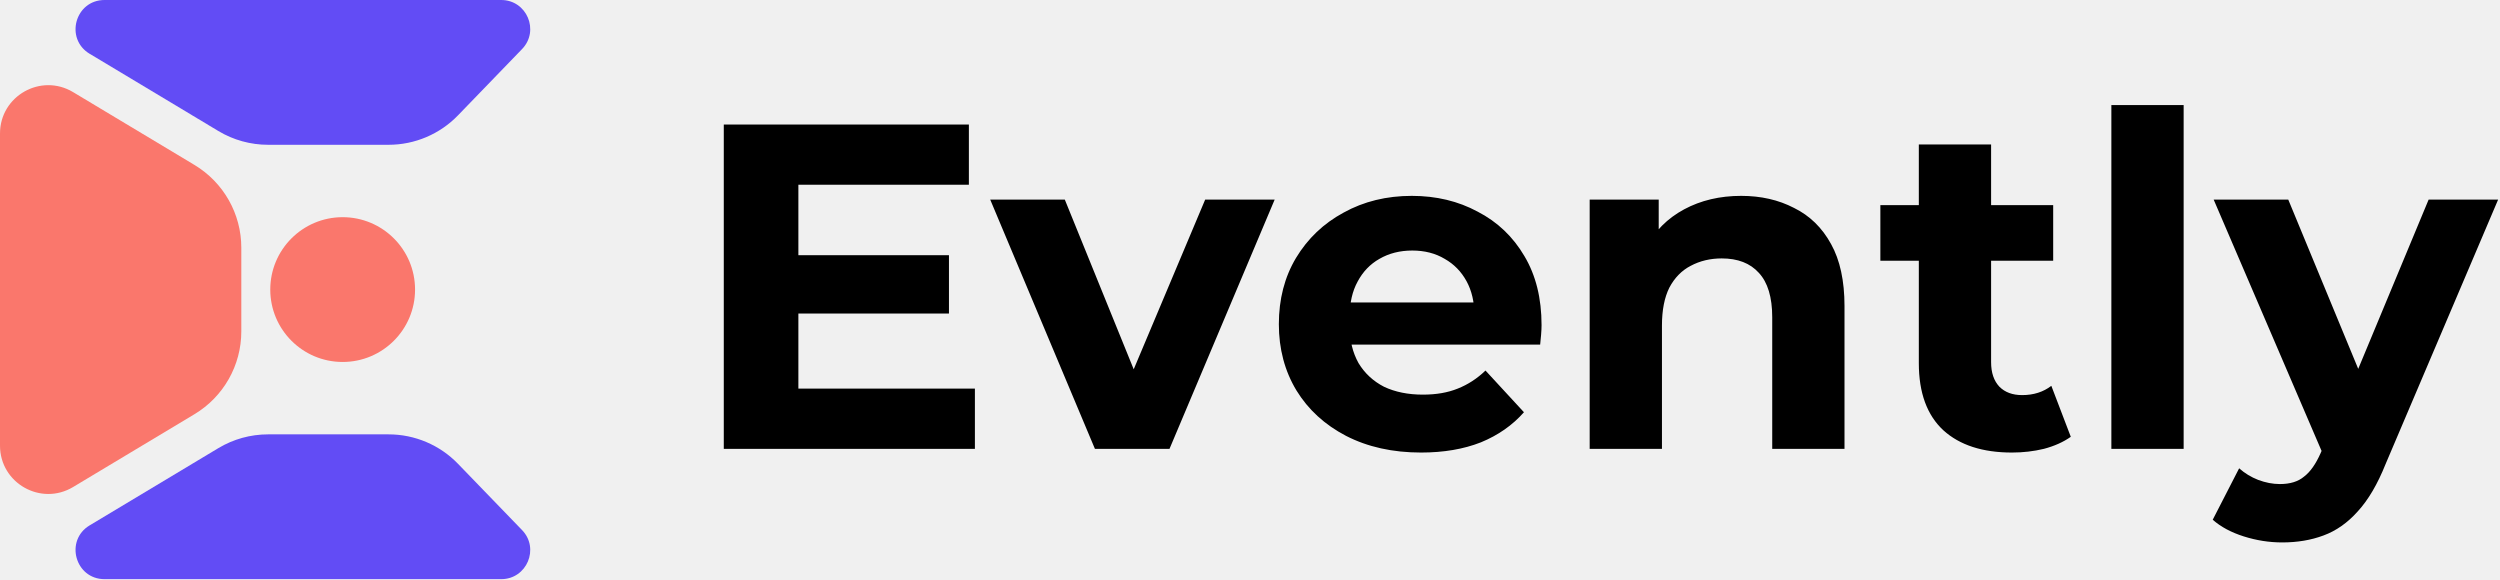
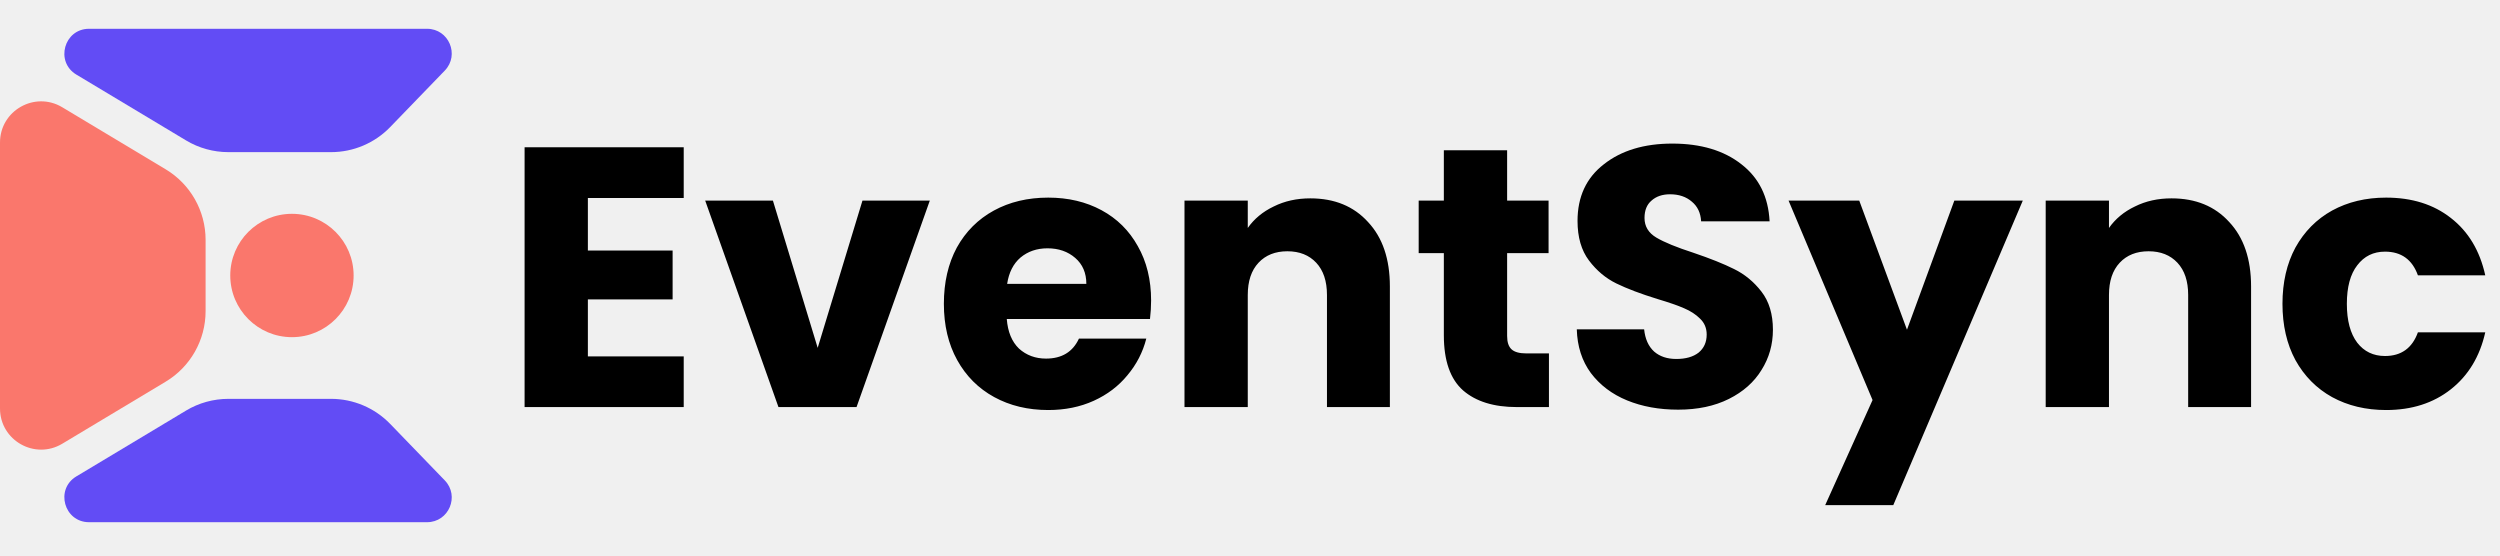
- <svg xmlns="http://www.w3.org/2000/svg" width="518" height="120" viewBox="0 0 518 120" fill="none">
-   <path d="M-3.08811e-06 27.662C-1.72904e-06 19.889 8.48 15.088 15.145 19.087L40.29 34.174C46.314 37.788 50 44.299 50 51.324L50 68.676C50 75.701 46.314 82.212 40.29 85.826L15.145 100.913C8.48 104.912 -1.57555e-05 100.111 -1.43965e-05 92.338L-3.08811e-06 27.662Z" fill="#FA776C" />
-   <path d="M103.855 -3.00576e-06C109.151 -1.88027e-06 111.85 6.362 108.169 10.17L94.896 23.9C91.128 27.799 85.938 30 80.516 30L55.54 30C51.915 30 48.358 29.015 45.25 27.15L18.575 11.145C13.357 8.014 15.577 -2.17645e-05 21.662 -2.04714e-05L103.855 -3.00576e-06Z" fill="#624CF5" />
-   <path d="M103.855 120C109.151 120 111.85 113.638 108.169 109.83L94.896 96.1C91.128 92.201 85.938 90 80.516 90L55.54 90C51.915 90 48.358 90.985 45.25 92.85L18.575 108.855C13.357 111.986 15.577 120 21.662 120L103.855 120Z" fill="#624CF5" />
-   <rect x="56" y="45" width="30" height="30" rx="15" fill="#FA776C" />
-   <path d="M164.272 52.872H196.624V64.968H164.272V52.872ZM165.424 80.52H202V93H149.968V25.8H200.752V38.28H165.424V80.52ZM226.866 93L205.169 41.352H220.626L238.674 85.8H230.994L249.714 41.352H264.114L242.322 93H226.866ZM294.45 93.768C288.562 93.768 283.378 92.616 278.898 90.312C274.482 88.008 271.058 84.872 268.626 80.904C266.194 76.872 264.978 72.296 264.978 67.176C264.978 61.992 266.162 57.416 268.53 53.448C270.962 49.416 274.258 46.28 278.418 44.04C282.578 41.736 287.282 40.584 292.53 40.584C297.586 40.584 302.13 41.672 306.162 43.848C310.258 45.96 313.49 49.032 315.858 53.064C318.226 57.032 319.41 61.8 319.41 67.368C319.41 67.944 319.378 68.616 319.314 69.384C319.25 70.088 319.186 70.76 319.122 71.4H277.17V62.664H311.25L305.49 65.256C305.49 62.568 304.946 60.232 303.858 58.248C302.77 56.264 301.266 54.728 299.346 53.64C297.426 52.488 295.186 51.912 292.626 51.912C290.066 51.912 287.794 52.488 285.81 53.64C283.89 54.728 282.386 56.296 281.298 58.344C280.21 60.328 279.666 62.696 279.666 65.448V67.752C279.666 70.568 280.274 73.064 281.49 75.24C282.77 77.352 284.53 78.984 286.77 80.136C289.074 81.224 291.762 81.768 294.834 81.768C297.586 81.768 299.986 81.352 302.034 80.52C304.146 79.688 306.066 78.44 307.794 76.776L315.762 85.416C313.394 88.104 310.418 90.184 306.834 91.656C303.25 93.064 299.122 93.768 294.45 93.768ZM360.773 40.584C364.869 40.584 368.517 41.416 371.717 43.08C374.981 44.68 377.541 47.176 379.397 50.568C381.253 53.896 382.181 58.184 382.181 63.432V93H367.205V65.736C367.205 61.576 366.277 58.504 364.421 56.52C362.629 54.536 360.069 53.544 356.741 53.544C354.373 53.544 352.229 54.056 350.309 55.08C348.453 56.04 346.981 57.544 345.893 59.592C344.869 61.64 344.357 64.264 344.357 67.464V93H329.381V41.352H343.685V55.656L340.997 51.336C342.853 47.88 345.509 45.224 348.965 43.368C352.421 41.512 356.357 40.584 360.773 40.584ZM416.876 93.768C410.796 93.768 406.06 92.232 402.668 89.16C399.276 86.024 397.58 81.384 397.58 75.24V29.928H412.556V75.048C412.556 77.224 413.132 78.92 414.284 80.136C415.436 81.288 417.004 81.864 418.988 81.864C421.356 81.864 423.372 81.224 425.036 79.944L429.068 90.504C427.532 91.592 425.676 92.424 423.5 93C421.388 93.512 419.18 93.768 416.876 93.768ZM389.612 54.024V42.504H425.42V54.024H389.612ZM437.475 93V21.768H452.451V93H437.475ZM472.878 112.392C470.19 112.392 467.534 111.976 464.91 111.144C462.286 110.312 460.142 109.16 458.477 107.688L463.95 97.032C465.102 98.056 466.414 98.856 467.886 99.432C469.422 100.008 470.926 100.296 472.398 100.296C474.51 100.296 476.174 99.784 477.39 98.76C478.67 97.8 479.822 96.168 480.846 93.864L483.534 87.528L484.686 85.896L503.214 41.352H517.614L494.286 96.168C492.622 100.328 490.702 103.592 488.526 105.96C486.414 108.328 484.046 109.992 481.422 110.952C478.862 111.912 476.014 112.392 472.878 112.392ZM481.71 95.016L458.669 41.352H474.126L491.982 84.552L481.71 95.016Z" fill="black" />
+ <svg xmlns="http://www.w3.org/2000/svg" width="608" height="135" viewBox="0 0 608 135" fill="none">
+   <g clip-path="url(#clip0_14_2)">
+     <g clip-path="url(#clip1_14_2)">
+       <path d="M1.13084e-05 34.662C1.26675e-05 26.889 8.48 22.088 15.145 26.087L40.29 41.174C46.314 44.788 50 51.299 50 58.324V75.676C50 82.701 46.314 89.212 40.29 92.826L15.145 107.913C8.48 111.912 -1.359e-06 107.111 0 99.338L1.13084e-05 34.662Z" fill="#FA776C" />
+       <path d="M103.855 7C109.151 7 111.85 13.362 108.169 17.17L94.896 30.9C91.128 34.799 85.938 37 80.516 37H55.54C51.915 37 48.358 36.015 45.25 34.15L18.575 18.145C13.357 15.014 15.577 7 21.662 7L103.855 7Z" fill="#624CF5" />
+       <path d="M103.855 127C109.151 127 111.85 120.638 108.169 116.83L94.896 103.1C91.128 99.201 85.938 97 80.516 97H55.54C51.915 97 48.358 97.985 45.25 99.85L18.575 115.855C13.357 118.986 15.577 127 21.662 127H103.855Z" fill="#624CF5" />
+       <path d="M86 67C86 58.716 79.284 52 71 52C62.716 52 56 58.716 56 67C56 75.284 62.716 82 71 82C79.284 82 86 75.284 86 67Z" fill="#FA776C" />
+     </g>
+     <path d="M142.97 48.15V60.93H163.58V72.81H142.97V86.67H166.28V99H127.58V35.82H166.28V48.15H142.97ZM198.861 84.6L209.751 48.78H226.131L208.311 99H189.321L171.501 48.78H187.971L198.861 84.6ZM279.949 73.08C279.949 74.52 279.859 76.02 279.679 77.58H244.849C245.089 80.7 246.079 83.1 247.819 84.78C249.619 86.4 251.809 87.21 254.389 87.21C258.229 87.21 260.899 85.59 262.399 82.35H278.779C277.939 85.65 276.409 88.62 274.189 91.26C272.029 93.9 269.299 95.97 265.999 97.47C262.699 98.97 259.009 99.72 254.929 99.72C250.009 99.72 245.629 98.67 241.789 96.57C237.949 94.47 234.949 91.47 232.789 87.57C230.629 83.67 229.549 79.11 229.549 73.89C229.549 68.67 230.599 64.11 232.699 60.21C234.859 56.31 237.859 53.31 241.699 51.21C245.539 49.11 249.949 48.06 254.929 48.06C259.789 48.06 264.109 49.08 267.889 51.12C271.669 53.16 274.609 56.07 276.709 59.85C278.869 63.63 279.949 68.04 279.949 73.08ZM264.199 69.03C264.199 66.39 263.299 64.29 261.499 62.73C259.699 61.17 257.449 60.39 254.749 60.39C252.169 60.39 249.979 61.14 248.179 62.64C246.439 64.14 245.359 66.27 244.939 69.03H264.199ZM318.668 48.24C324.548 48.24 329.228 50.16 332.708 54C336.248 57.78 338.018 63 338.018 69.66V99H322.718V71.73C322.718 68.37 321.848 65.76 320.108 63.9C318.368 62.04 316.028 61.11 313.088 61.11C310.148 61.11 307.808 62.04 306.068 63.9C304.328 65.76 303.458 68.37 303.458 71.73V99H288.068V48.78H303.458V55.44C305.018 53.22 307.118 51.48 309.758 50.22C312.398 48.9 315.368 48.24 318.668 48.24ZM376.703 85.95V99H368.873C363.293 99 358.943 97.65 355.823 94.95C352.703 92.19 351.143 87.72 351.143 81.54V61.56H345.023V48.78H351.143V36.54H366.533V48.78H376.613V61.56H366.533V81.72C366.533 83.22 366.893 84.3 367.613 84.96C368.333 85.62 369.533 85.95 371.213 85.95H376.703ZM408.135 99.63C403.515 99.63 399.375 98.88 395.715 97.38C392.055 95.88 389.115 93.66 386.895 90.72C384.735 87.78 383.595 84.24 383.475 80.1H399.855C400.095 82.44 400.905 84.24 402.285 85.5C403.665 86.7 405.465 87.3 407.685 87.3C409.965 87.3 411.765 86.79 413.085 85.77C414.405 84.69 415.065 83.22 415.065 81.36C415.065 79.8 414.525 78.51 413.445 77.49C412.425 76.47 411.135 75.63 409.575 74.97C408.075 74.31 405.915 73.56 403.095 72.72C399.015 71.46 395.685 70.2 393.105 68.94C390.525 67.68 388.305 65.82 386.445 63.36C384.585 60.9 383.655 57.69 383.655 53.73C383.655 47.85 385.785 43.26 390.045 39.96C394.305 36.6 399.855 34.92 406.695 34.92C413.655 34.92 419.265 36.6 423.525 39.96C427.785 43.26 430.065 47.88 430.365 53.82H413.715C413.595 51.78 412.845 50.19 411.465 49.05C410.085 47.85 408.315 47.25 406.155 47.25C404.295 47.25 402.795 47.76 401.655 48.78C400.515 49.74 399.945 51.15 399.945 53.01C399.945 55.05 400.905 56.64 402.825 57.78C404.745 58.92 407.745 60.15 411.825 61.47C415.905 62.85 419.205 64.17 421.725 65.43C424.305 66.69 426.525 68.52 428.385 70.92C430.245 73.32 431.175 76.41 431.175 80.19C431.175 83.79 430.245 87.06 428.385 90C426.585 92.94 423.945 95.28 420.465 97.02C416.985 98.76 412.875 99.63 408.135 99.63ZM491.946 48.78L460.446 122.85H443.886L455.406 97.29L434.976 48.78H452.166L463.776 80.19L475.296 48.78H491.946ZM528.112 48.24C533.992 48.24 538.672 50.16 542.152 54C545.692 57.78 547.462 63 547.462 69.66V99H532.162V71.73C532.162 68.37 531.292 65.76 529.552 63.9C527.812 62.04 525.472 61.11 522.532 61.11C519.592 61.11 517.252 62.04 515.512 63.9C513.772 65.76 512.902 68.37 512.902 71.73V99H497.512V48.78H512.902V55.44C514.462 53.22 516.562 51.48 519.202 50.22C521.842 48.9 524.812 48.24 528.112 48.24ZM555.096 73.89C555.096 68.67 556.146 64.11 558.246 60.21C560.406 56.31 563.376 53.31 567.156 51.21C570.996 49.11 575.376 48.06 580.296 48.06C586.596 48.06 591.846 49.71 596.046 53.01C600.306 56.31 603.096 60.96 604.416 66.96H588.036C586.656 63.12 583.986 61.2 580.026 61.2C577.206 61.2 574.956 62.31 573.276 64.53C571.596 66.69 570.756 69.81 570.756 73.89C570.756 77.97 571.596 81.12 573.276 83.34C574.956 85.5 577.206 86.58 580.026 86.58C583.986 86.58 586.656 84.66 588.036 80.82H604.416C603.096 86.7 600.306 91.32 596.046 94.68C591.786 98.04 586.536 99.72 580.296 99.72C575.376 99.72 570.996 98.67 567.156 96.57C563.376 94.47 560.406 91.47 558.246 87.57C556.146 83.67 555.096 79.11 555.096 73.89Z" fill="black" />
+   </g>
+   <defs>
+     <clipPath id="clip0_14_2">
+       <rect width="608" height="135" fill="white" />
+     </clipPath>
+     <clipPath id="clip1_14_2">
+       <rect width="518" height="120" fill="white" transform="translate(0 7)" />
+     </clipPath>
+   </defs>
</svg>
